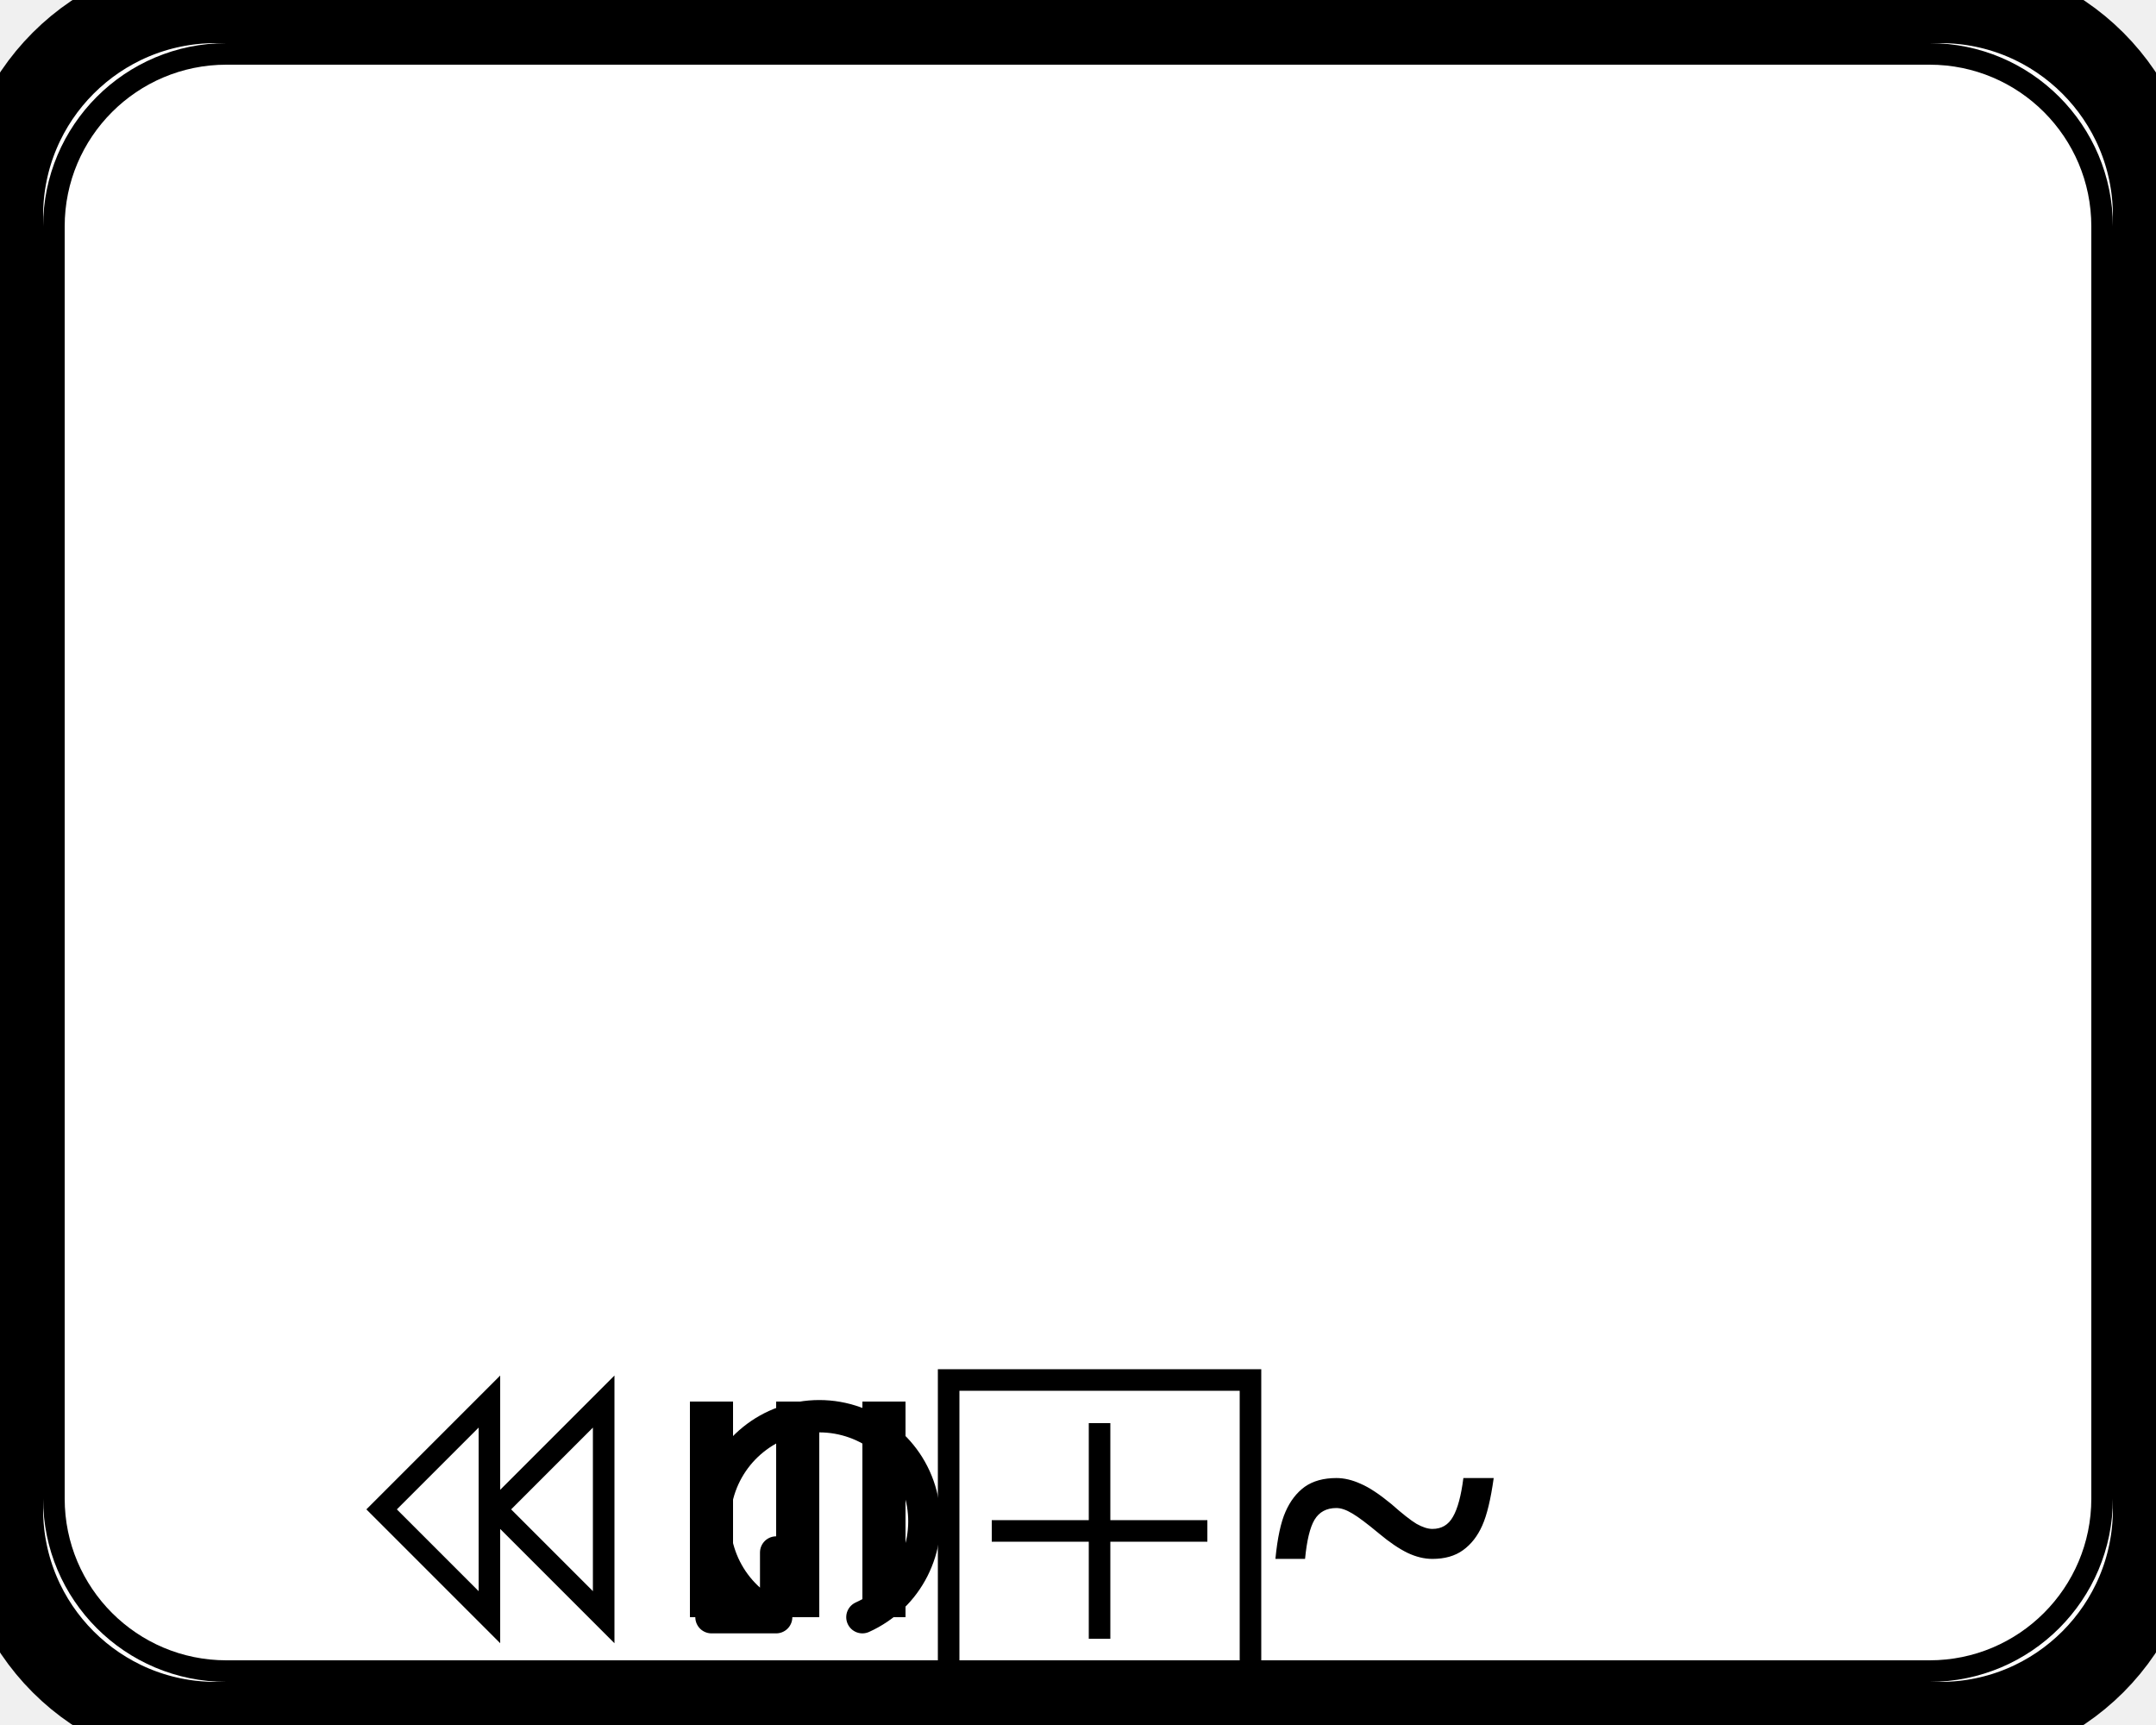
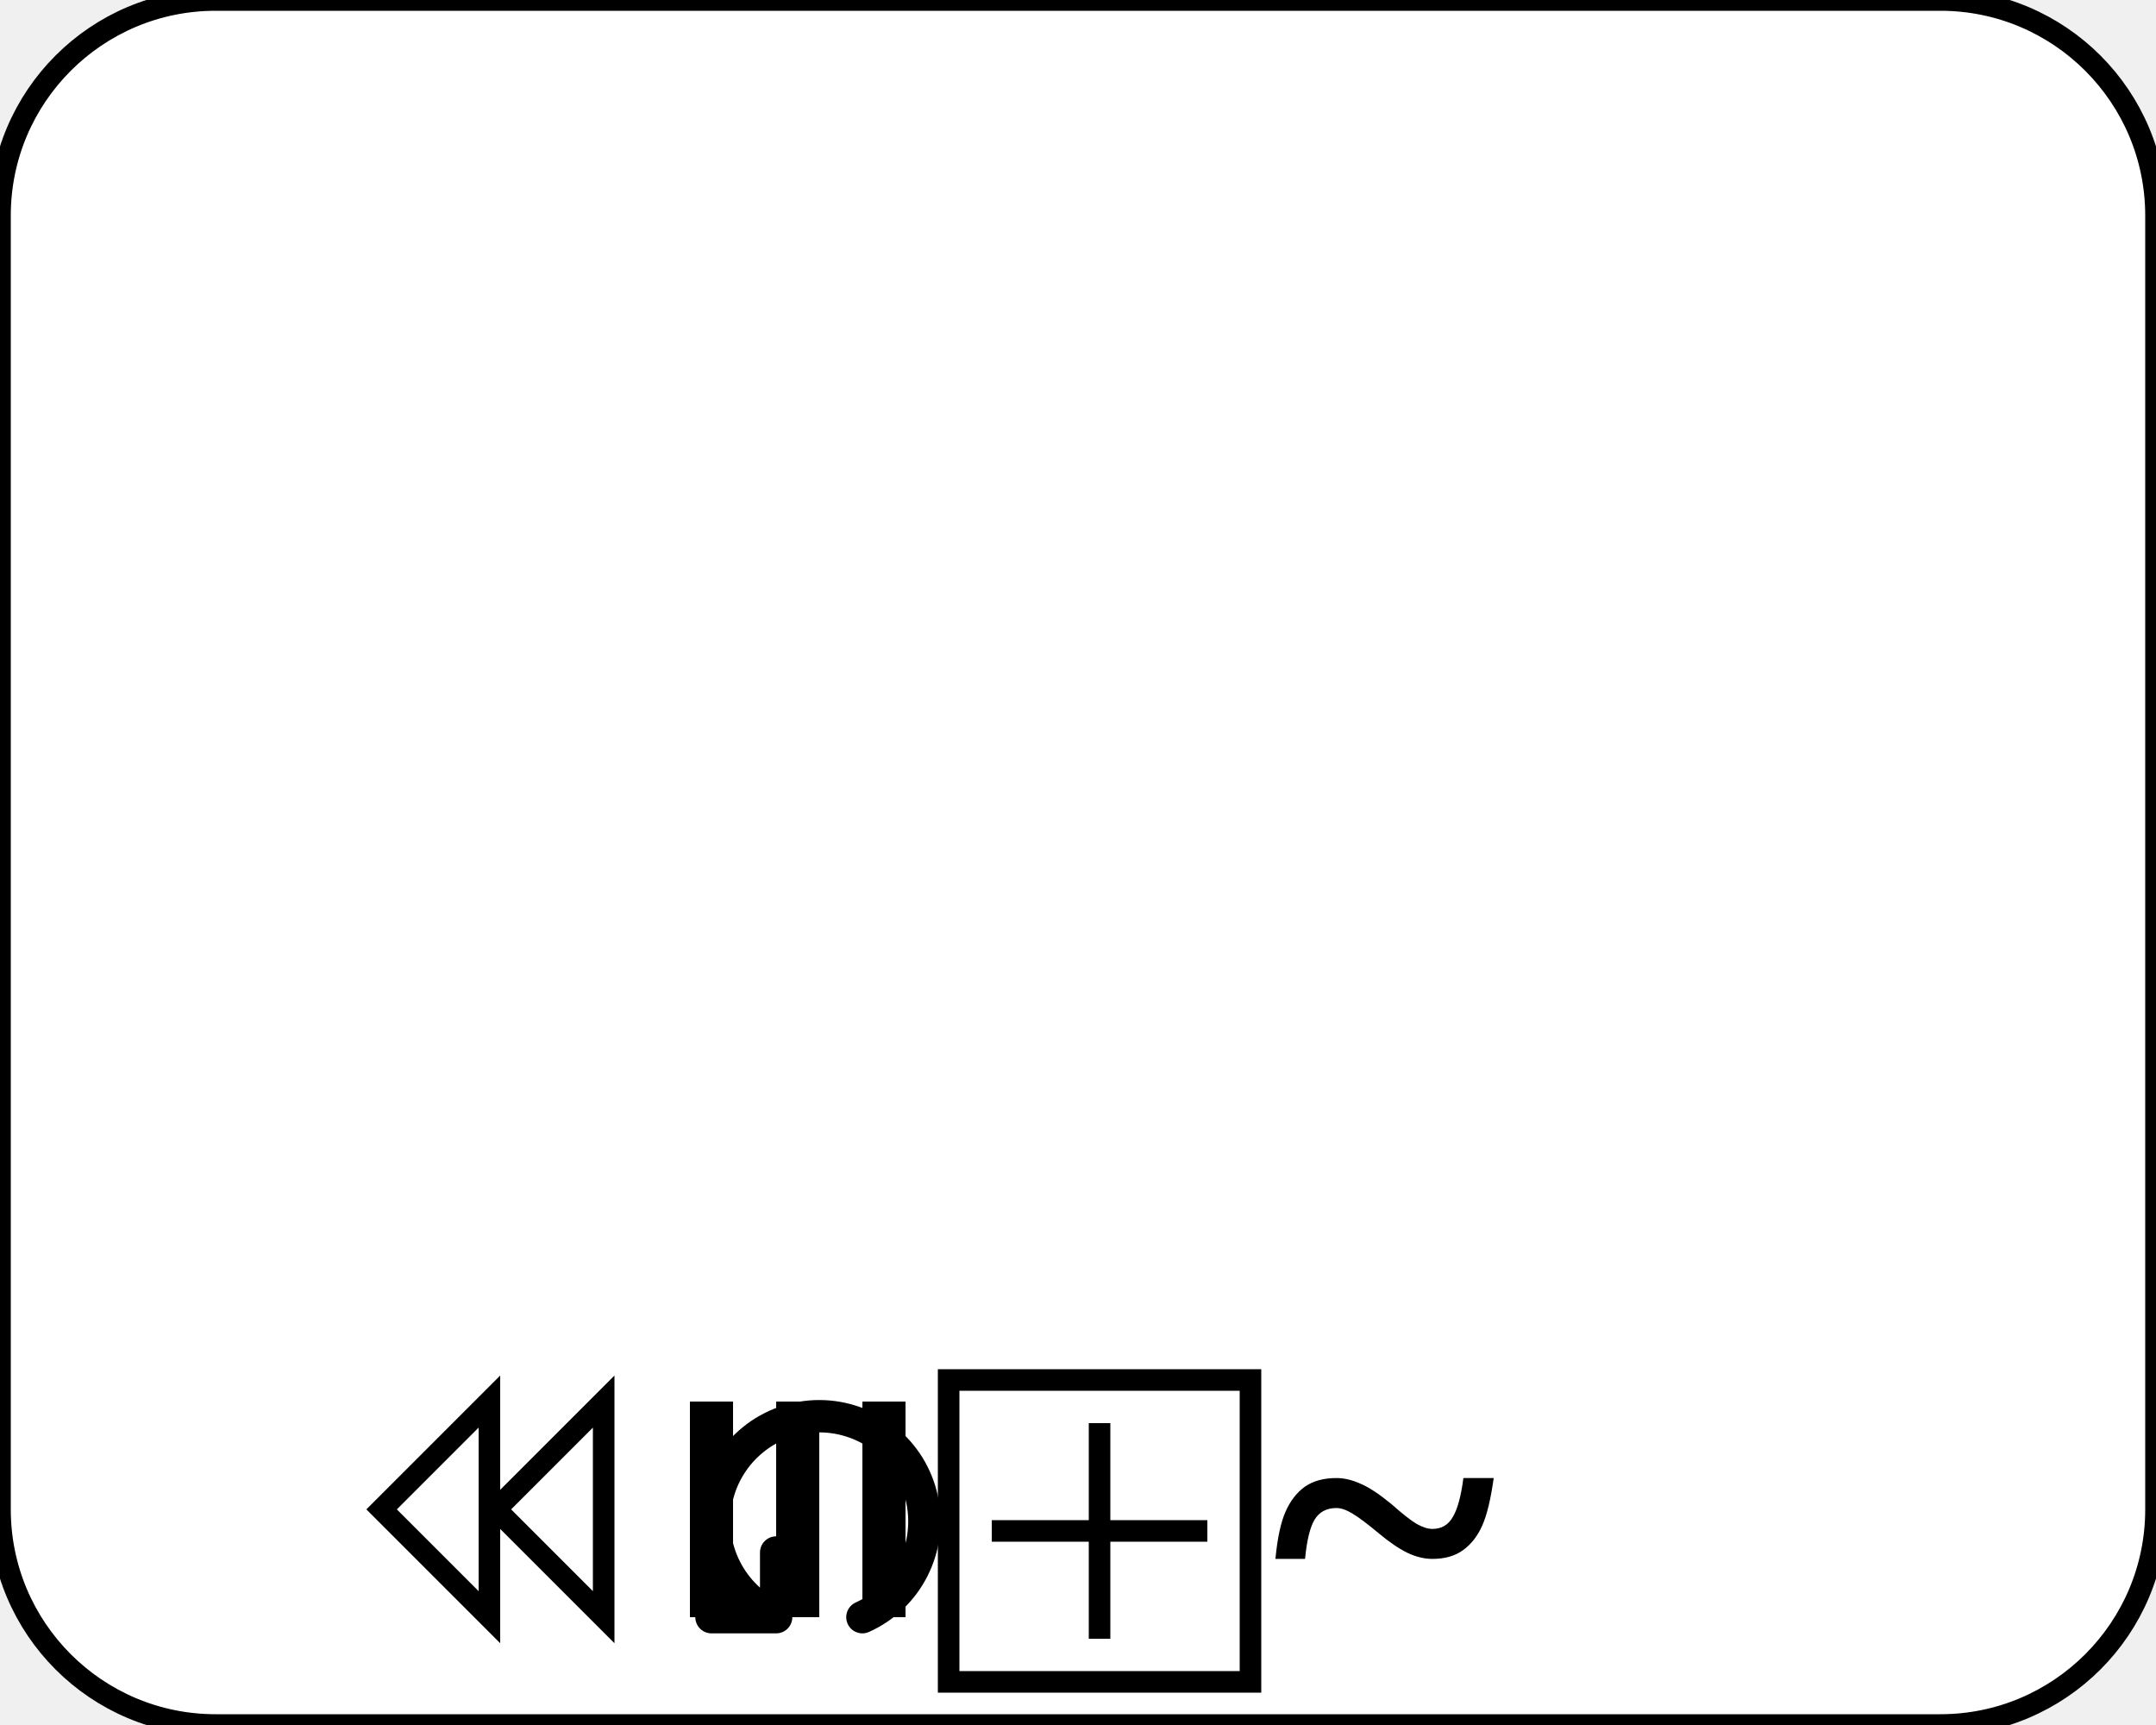
<svg xmlns="http://www.w3.org/2000/svg" xmlns:ns1="http://www.b3mn.org/oryx" width="100" height="80" version="1.0">
  <defs />
  <ns1:magnets>
    <ns1:magnet ns1:cx="0" ns1:cy="40" ns1:anchors="left" />
    <ns1:magnet ns1:cx="50" ns1:cy="80" ns1:anchors="bottom" />
    <ns1:magnet ns1:cx="100" ns1:cy="40" ns1:anchors="right" />
    <ns1:magnet ns1:cx="50" ns1:cy="0" ns1:anchors="top" />
    <ns1:magnet ns1:cx="50" ns1:cy="40" ns1:default="yes" />
  </ns1:magnets>
  <g pointer-events="fill" ns1:minimumSize="80 60">
    <rect id="bg_frame" ns1:anchors="bottom top right left" x="0" y="0" width="100" height="80" rx="10" ry="10" stroke="black" stroke-width="1" fill="white" />
-     <rect id="callActivity" ns1:anchors="bottom top right left" ns1:resize="vertical horizontal" x="0" y="0" width="100" height="80" rx="10" ry="10" stroke="black" stroke-width="4" fill="none" />
-     <rect id="border" ns1:resize="vertical horizontal" x="2.5" y="2.5" width="95" height="75" rx="8" ry="8" stroke="black" stroke-width="1" fill="none" />
    <text font-size="14" id="acttext" x="50" y="40" ns1:align="middle center" ns1:fittoelem="bg_frame" stroke="black">
		</text>
    <a id="u" target="_blank">
      <g id="b" ns1:anchors="bottom">
        <rect ns1:anchors="bottom" x="44" y="64" width="14" height="14" fill="none" stroke="black" stroke-width="1" />
        <path ns1:anchors="bottom" fill="none" stroke="black" d="M51 66 v10 M 46 71 h10" stroke-width="1" />
      </g>
    </a>
    <g id="none" />
    <g id="loop">
      <path ns1:anchors="bottom" style="opacity:1;fill:none;fill-opacity:1;stroke:#000000;stroke-width:1.5;stroke-linecap:round;stroke-linejoin:round;stroke-miterlimit:2.1;stroke-dasharray:none;stroke-opacity:1" id="path2396" d="M 50.5,72 L 50.5,75 L 47.5,75 M 50.5,75 A 4.875,4.875 0 1 1 54.5,75" transform="translate(-14.5,0)" />
    </g>
    <g id="mi">
      <g id="parallel">
        <path ns1:anchors="bottom" fill="none" stroke="black" d="M47 65 v10 M51 65 v10 M55 65 v10" stroke-width="2" transform="translate(-14 0)" />
      </g>
    </g>
    <g id="adhoc">
      <text ns1:anchors="bottom" x="51" y="77" font-size="20" font-weight="bold" transform="translate(8,0)">~</text>
    </g>
    <g id="compensation">
      <path ns1:anchors="bottom" fill="none" stroke="black" d="M 51 70 L 56 65 L 56 75z M45.7 70 L50.7 75 L 50.7 65z" stroke-width="1" transform="translate(-28,0)" />
    </g>
  </g>
</svg>
